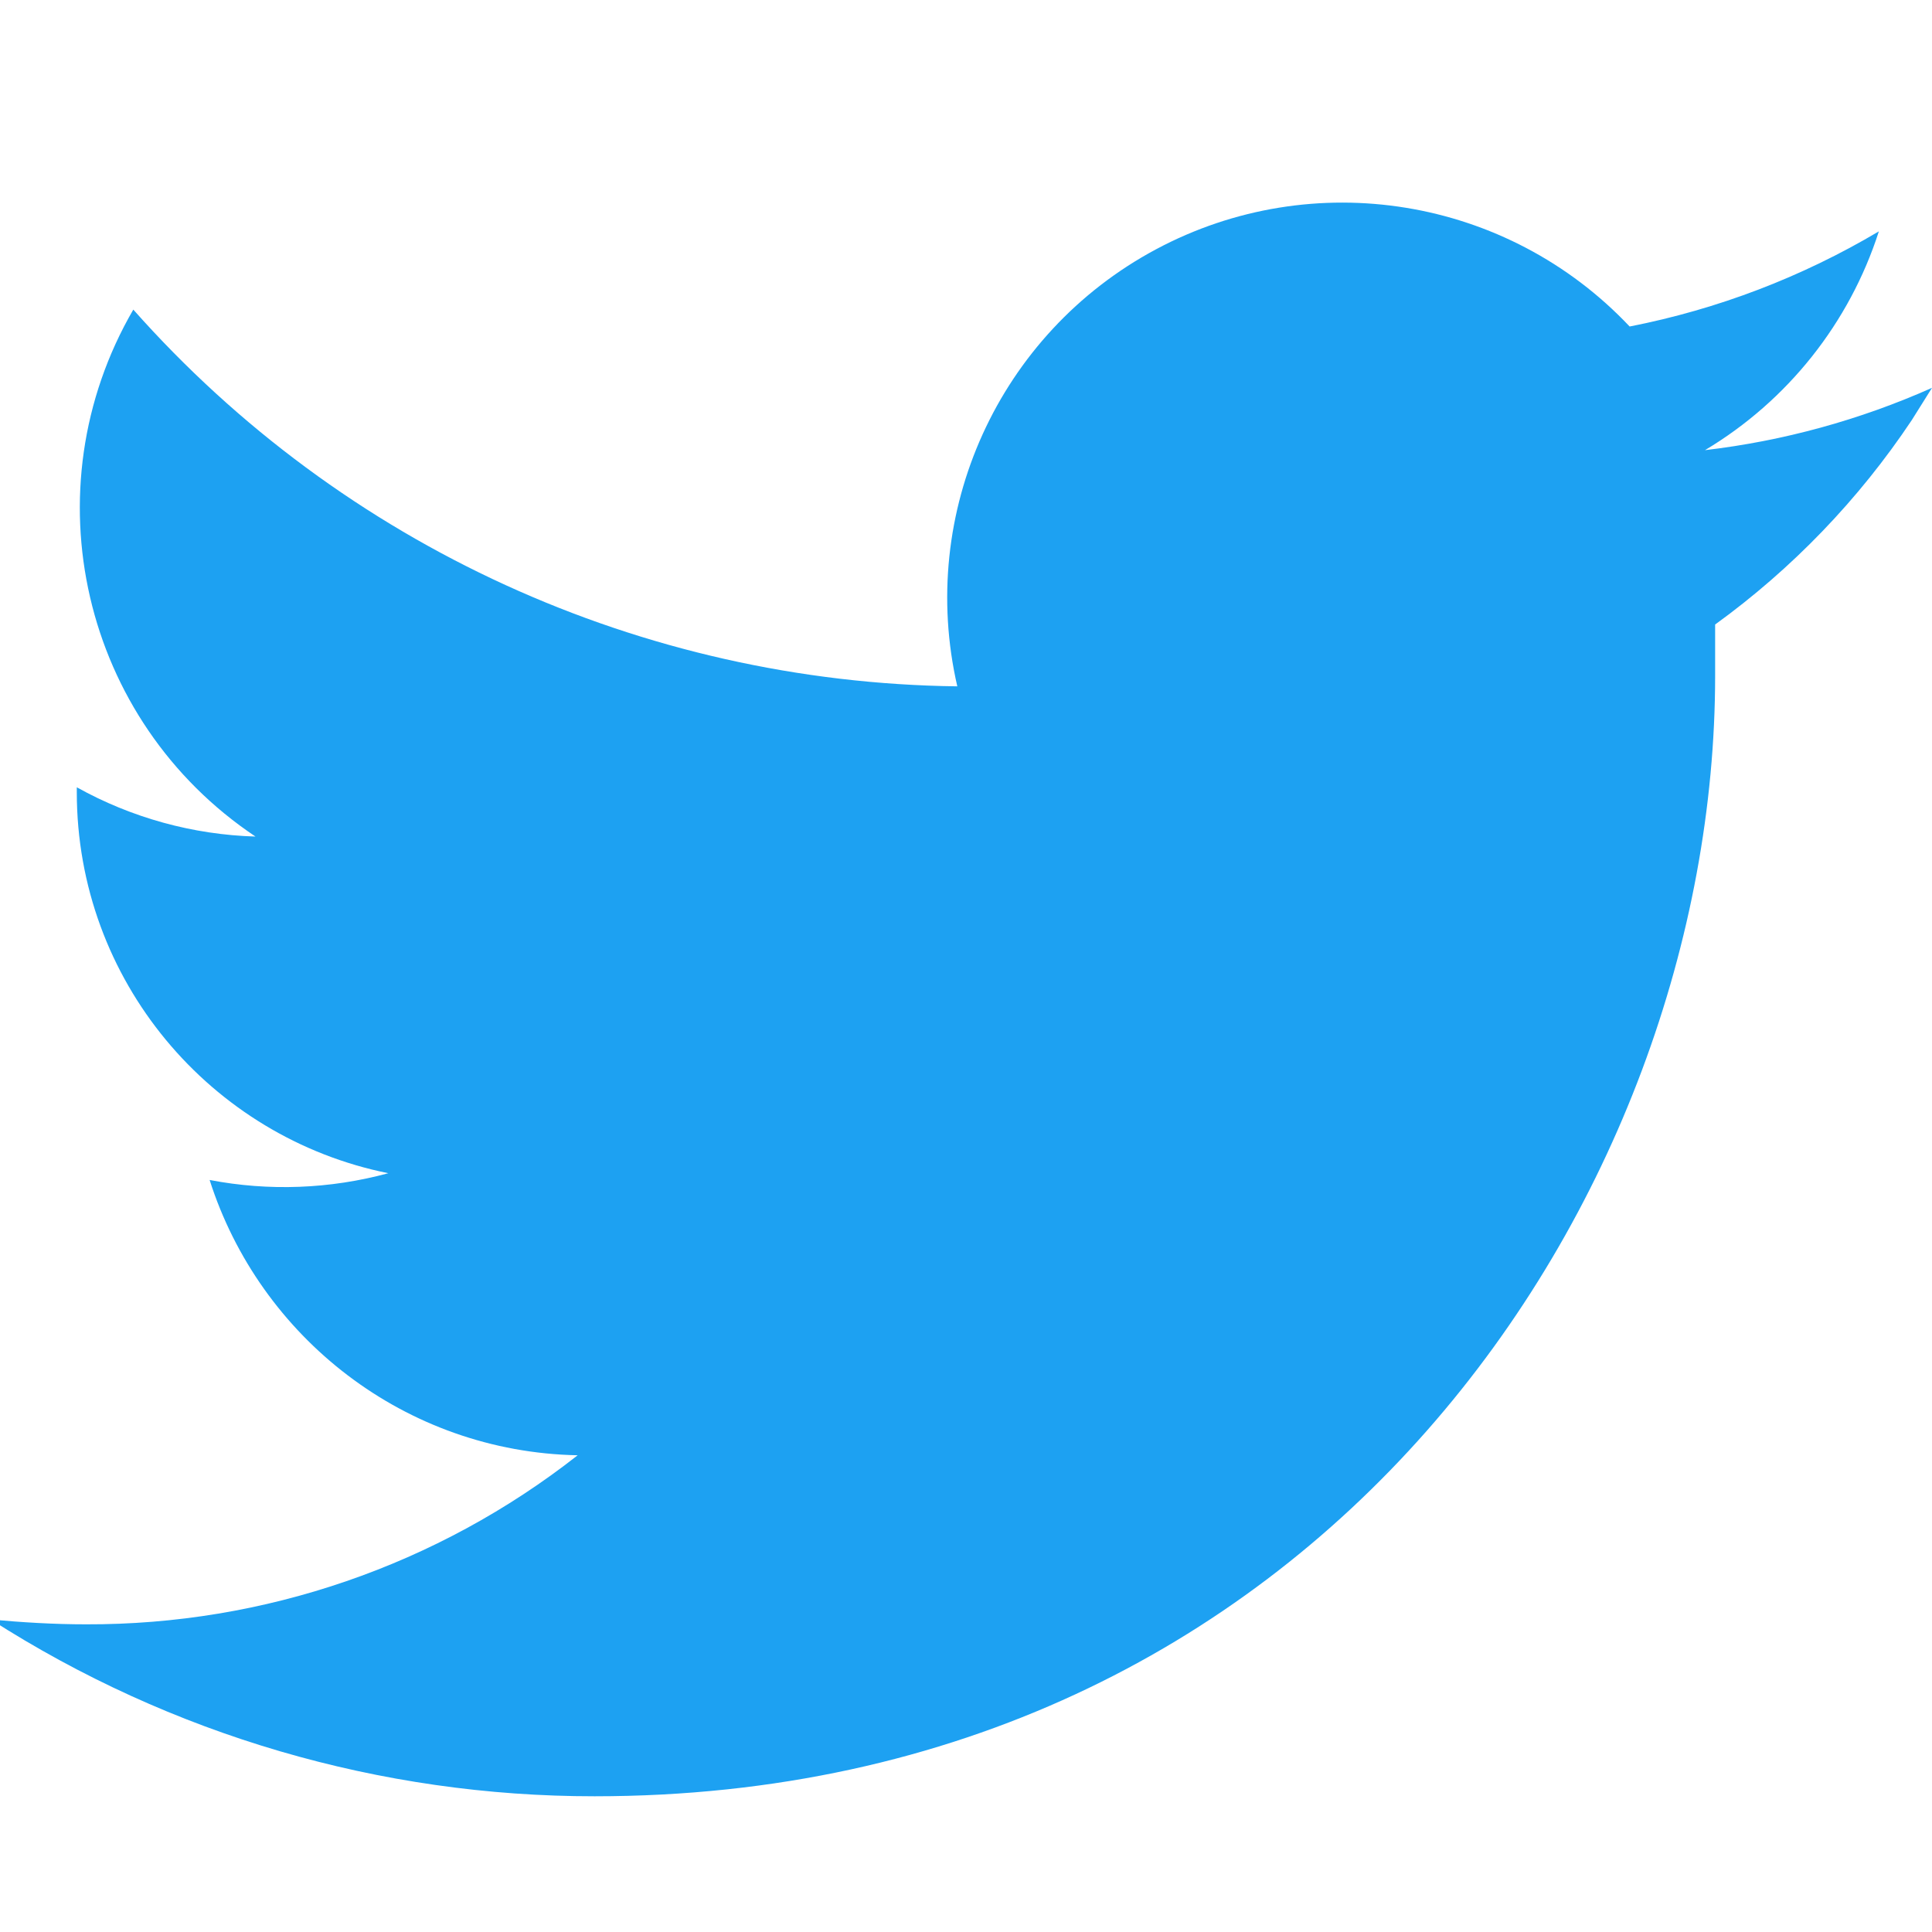
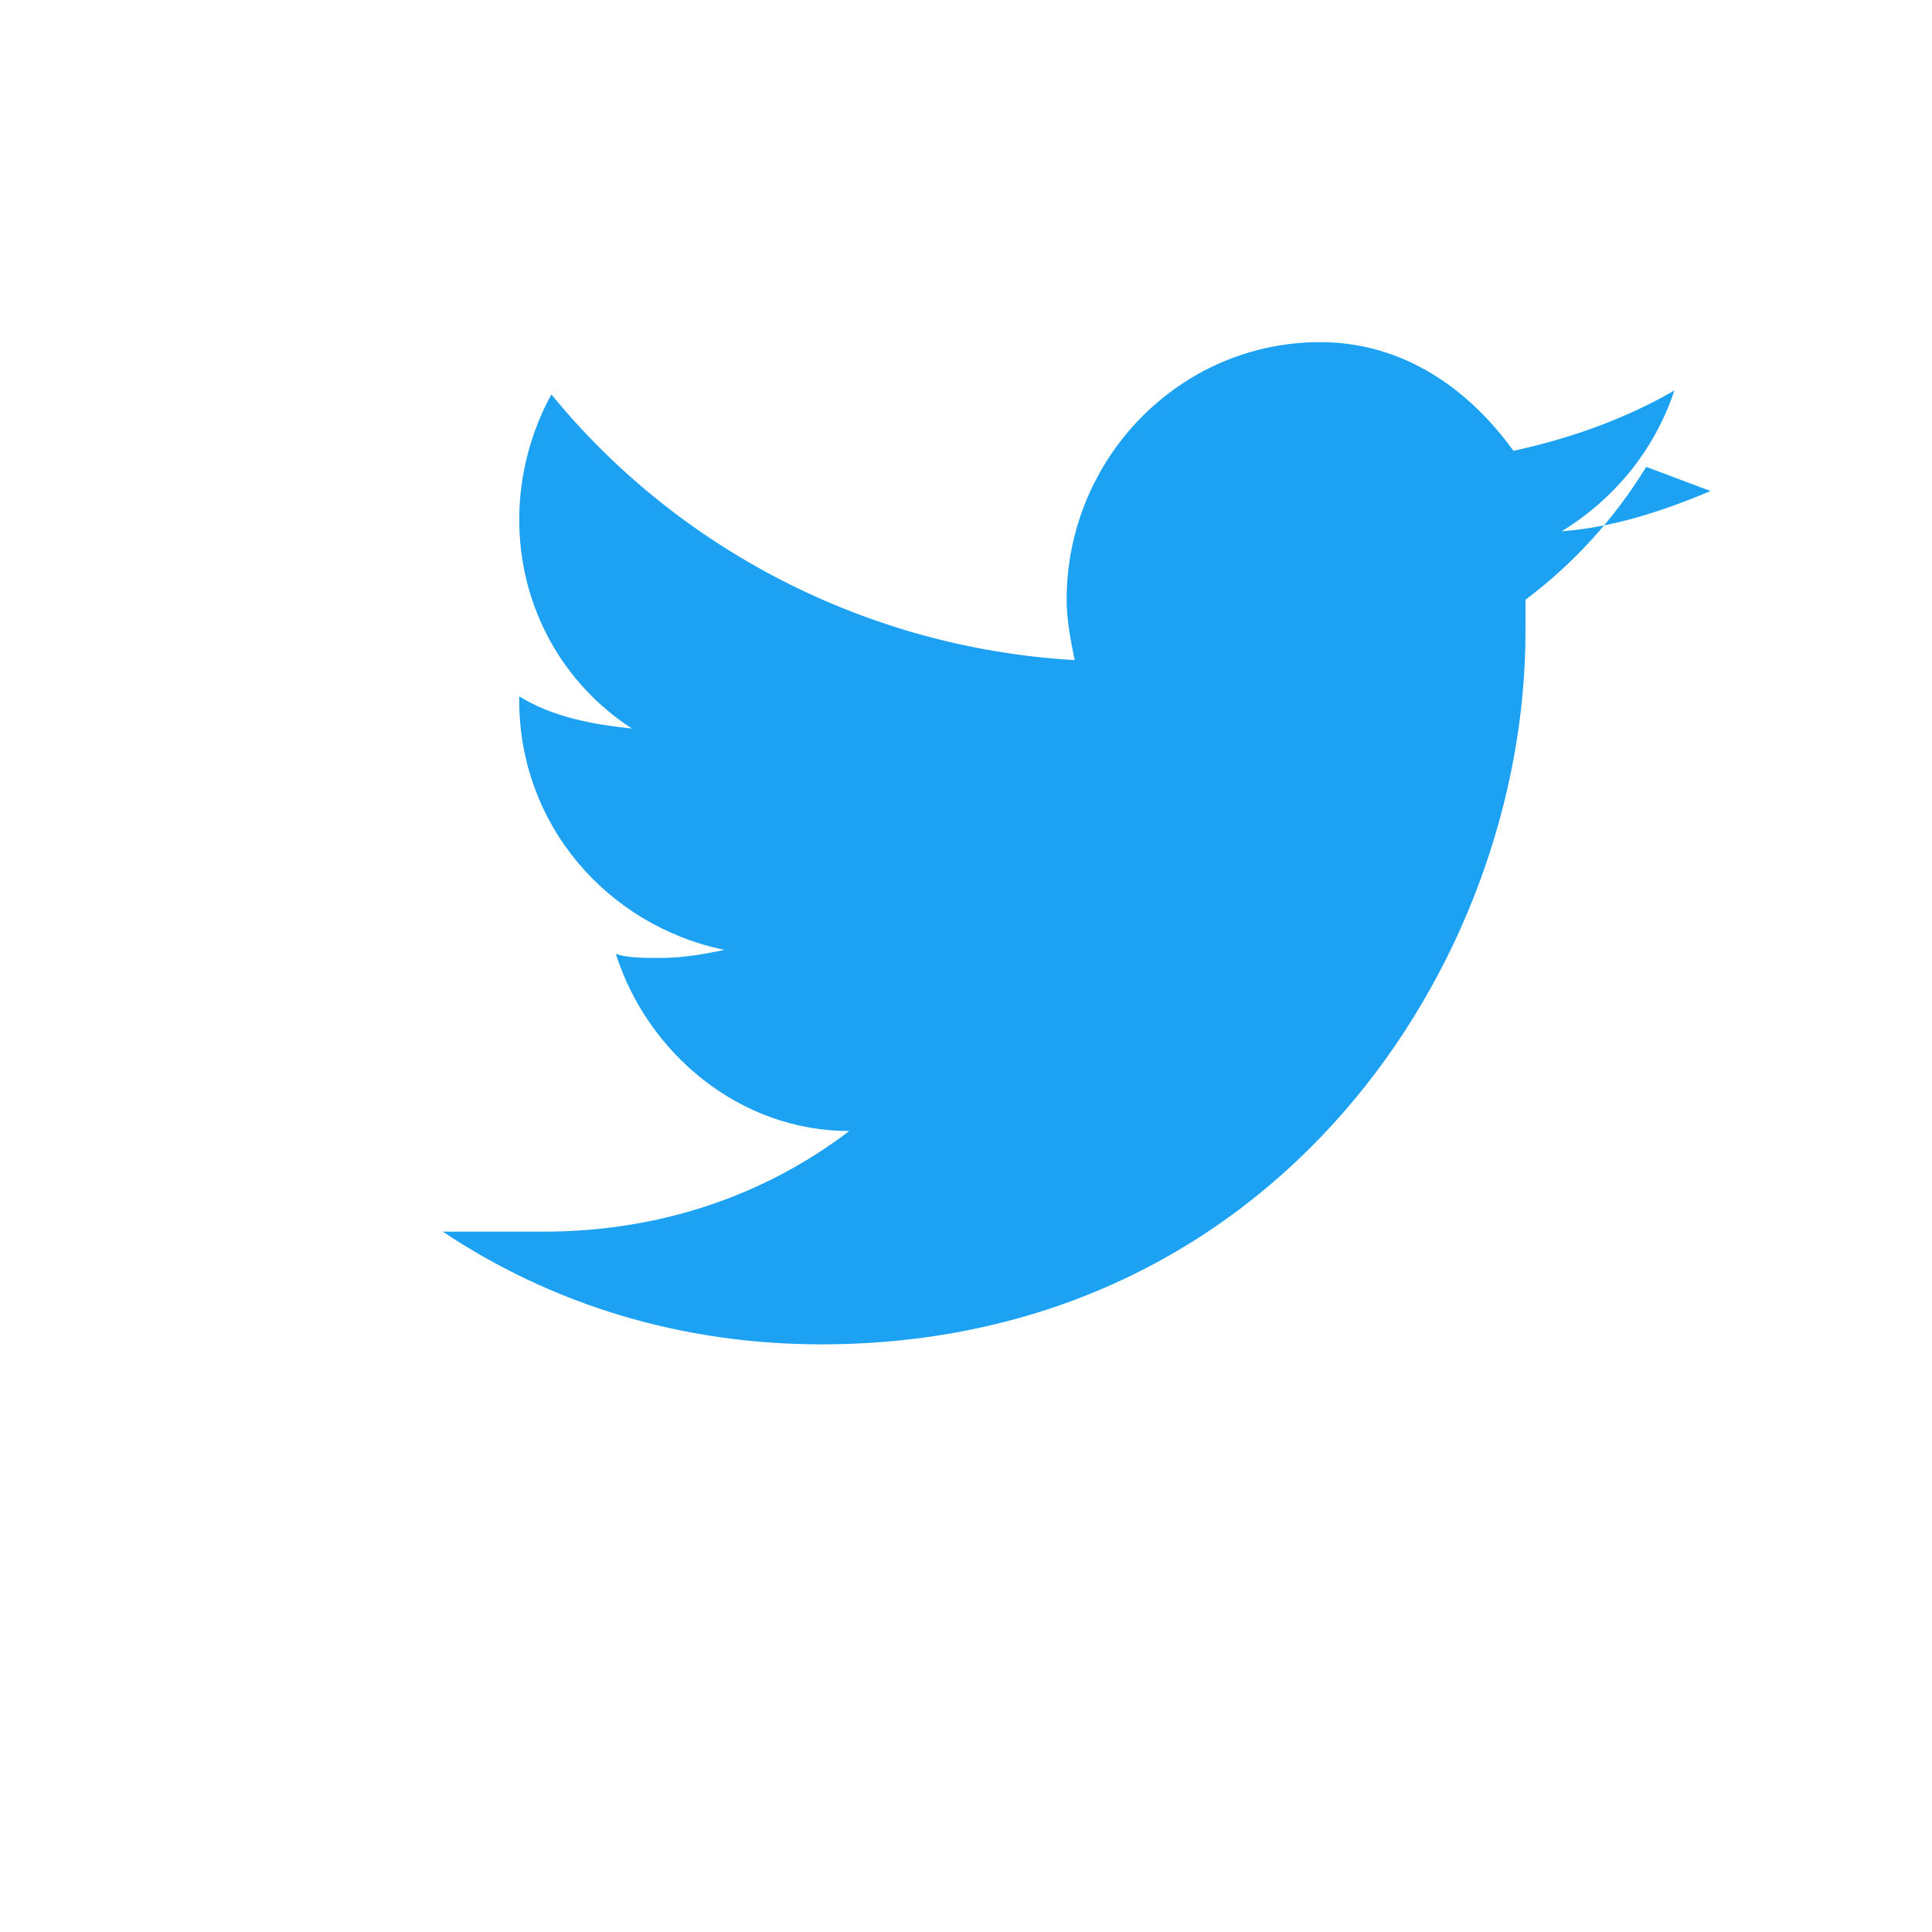
- <svg xmlns="http://www.w3.org/2000/svg" viewBox="0 0 400 400">
-   <path fill="#1DA1F2" d="M400 80.3a162 162 0 01-47 12.9 82 82 0 0036-45.3 162 162 0 01-51.6 19.7 81.8 81.8 0 00-139.2 74.5A231.8 231.8 0 0127.6 64.1a81.8 81.8 0 0025.3 109.1 81 81 0 01-37-10.2v1c0 39 27.7 71.5 64.5 78.9a82 82 0 01-37 1.4c10.4 32.6 40.5 56.3 76.2 57a164 164 0 01-101.8 35c-6.6 0-13.2-.4-19.7-1a231.3 231.3 0 00125 36.6c150 0 232-124.3 232-232v-10.6a166 166 0 0040.7-42.3z" />
+ <svg xmlns="http://www.w3.org/2000/svg" viewBox="0 0 48 48">
+   <path fill="#1DA1F2" d="M42.5 12.2c-1.2.5-2.4.9-3.7 1 1.3-.8 2.3-2 2.8-3.5-1.2.7-2.6 1.2-4 1.5C36.3 9.4 34.6 8.5 32.8 8.5c-3.5 0-6.3 2.9-6.3 6.4 0 .5.1 1 .2 1.5-5.2-.3-9.9-2.8-13-6.6-.5.9-.8 2-0.8 3.1 0 2.2 1.1 4.1 2.8 5.2-1-.1-2-.3-2.8-.8v.1c0 3.1 2.2 5.6 5.1 6.2-.5.1-1 .2-1.6.2-.4 0-.8 0-1.1-.1.8 2.5 3.1 4.4 5.8 4.4-2.1 1.6-4.7 2.5-7.6 2.5H11c2.7 1.8 5.9 2.8 9.4 2.8 11.3 0 17.5-9.5 17.5-17.7 0-.3 0-.6 0-.8 1.2-.9 2.2-2 3-3.3z" />
</svg>
